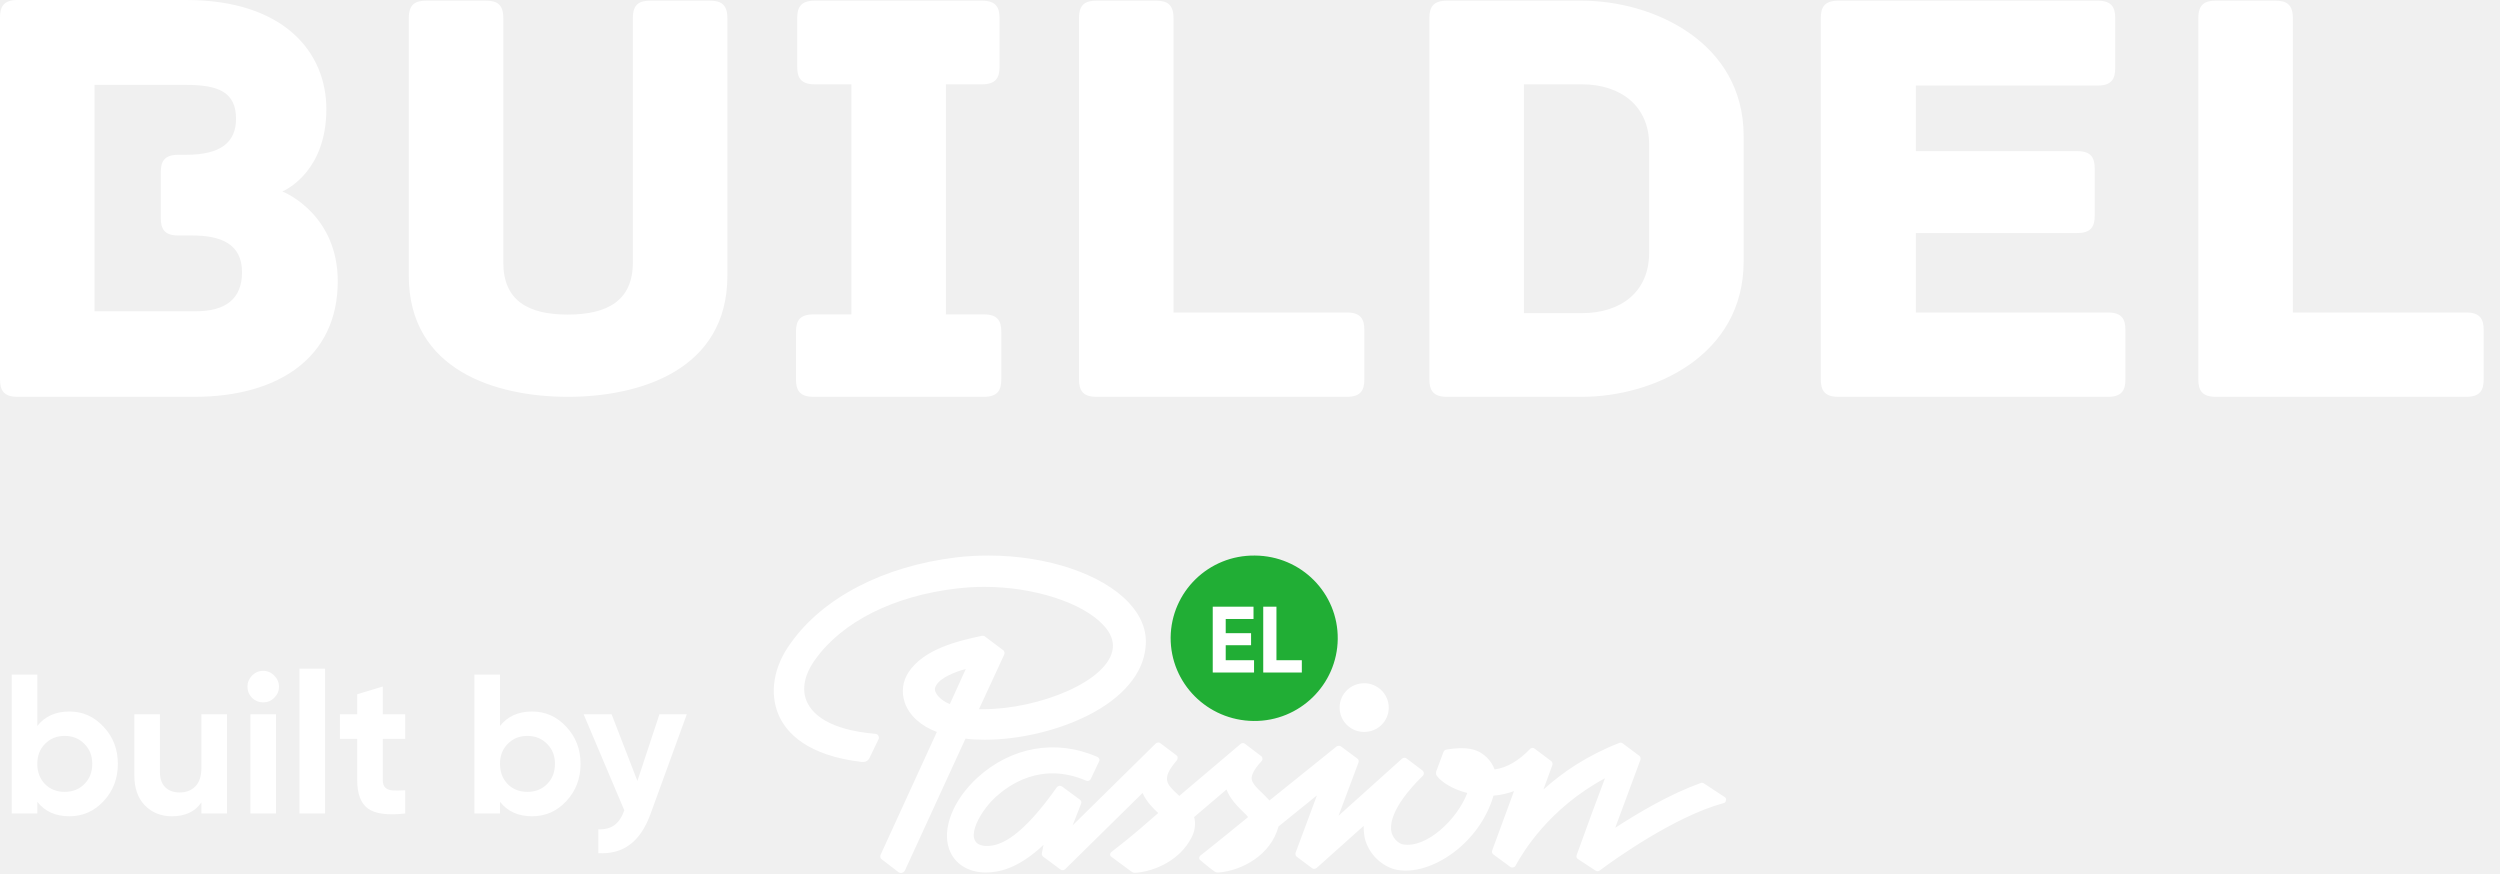
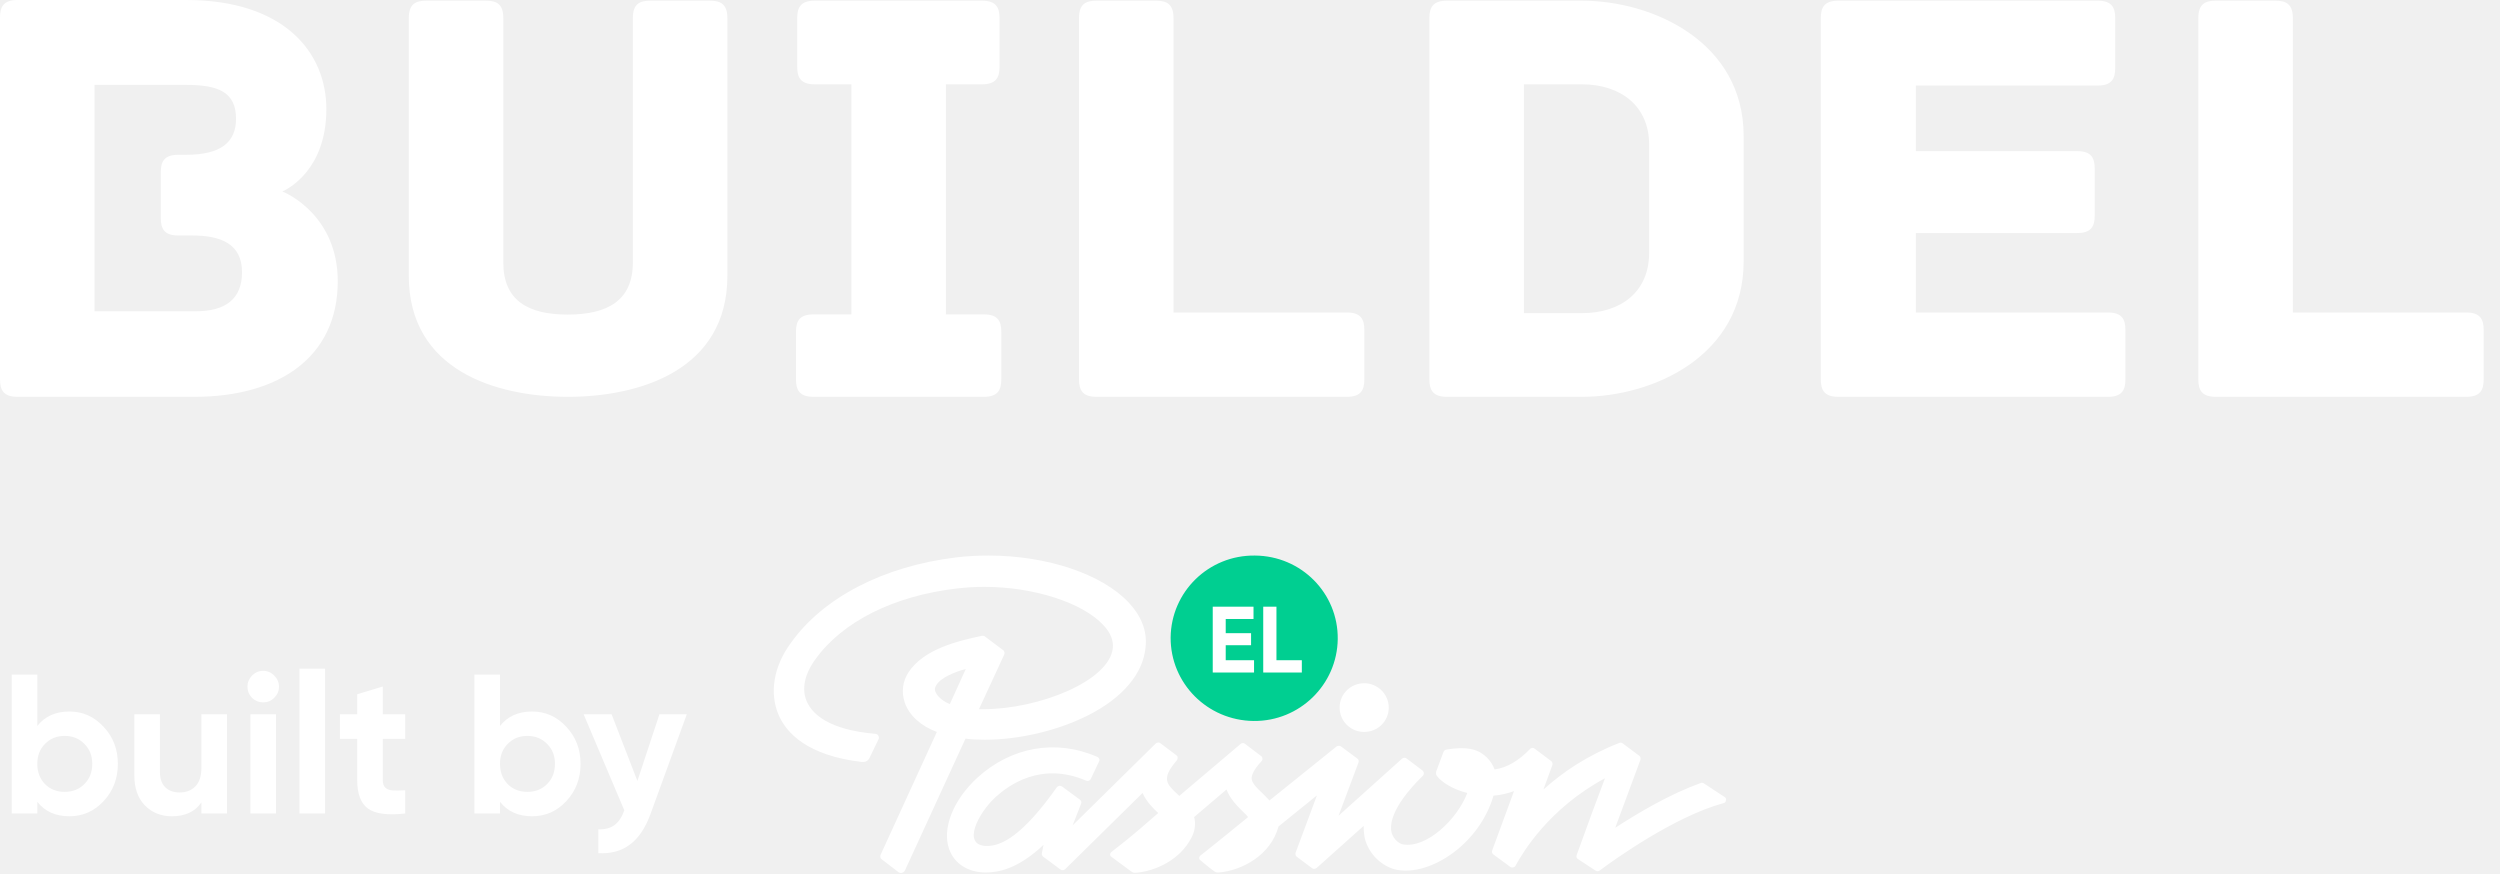
<svg xmlns="http://www.w3.org/2000/svg" width="126" height="44" viewBox="0 0 126 44" fill="none">
  <g clip-path="url(#clip0_538_83)">
    <path d="M14.231 9.651C14.504 9.528 16.448 8.562 16.448 5.496C16.448 2.642 14.326 0 9.377 0H0.882C0.184 0 -3.05176e-05 0.335 -3.05176e-05 0.882V19.118C-3.05176e-05 19.665 0.184 20 0.882 20H9.802C14.018 20 17.023 18.029 17.023 14.175C17.023 10.896 14.476 9.74 14.231 9.651ZM9.863 15.688H4.764V4.278H9.377C10.958 4.278 11.896 4.613 11.896 5.982C11.896 7.166 11.136 7.802 9.377 7.802H8.981C8.283 7.802 8.104 8.137 8.104 8.679V10.986C8.104 11.533 8.283 11.868 8.981 11.868H9.679C11.136 11.868 12.198 12.293 12.198 13.717C12.198 15.085 11.349 15.688 9.863 15.688ZM35.778 0.034H32.773C32.226 0.034 31.896 0.212 31.896 0.91V13.231C31.896 15.147 30.617 15.855 28.618 15.855C26.613 15.855 25.367 15.147 25.367 13.231V0.91C25.367 0.212 25.038 0.034 24.49 0.034H21.486C20.938 0.034 20.603 0.212 20.603 0.91V13.901C20.603 18.665 25.004 20 28.618 20C32.226 20 36.66 18.665 36.66 13.901V0.91C36.66 0.212 36.325 0.034 35.778 0.034ZM49.584 15.845H47.674V4.25H49.495C50.193 4.25 50.377 3.915 50.377 3.368V0.91C50.377 0.369 50.193 0.034 49.495 0.034H41.061C40.363 0.034 40.179 0.369 40.179 0.91V3.368C40.179 3.915 40.363 4.25 41.061 4.25H42.91V15.845H41C40.302 15.845 40.117 16.174 40.117 16.722V19.118C40.117 19.665 40.302 20 41 20H49.584C50.282 20 50.466 19.665 50.466 19.118V16.722C50.466 16.174 50.282 15.845 49.584 15.845ZM67.886 15.75H59.145V0.91C59.145 0.212 58.81 0.034 58.263 0.034H55.258C54.717 0.034 54.381 0.212 54.381 0.91V19.118C54.381 19.665 54.566 20 55.258 20H67.886C68.584 20 68.763 19.665 68.763 19.118V16.632C68.763 16.085 68.584 15.75 67.886 15.75ZM79.721 0.034H72.924C72.226 0.034 72.041 0.369 72.041 0.91V19.118C72.041 19.665 72.226 20 72.924 20H79.721C83.329 20 87.88 17.939 87.88 13.169V6.858C87.88 2.128 83.329 0.034 79.721 0.034ZM83.116 12.745C83.116 14.689 81.72 15.783 79.721 15.783H76.805V4.25H79.721C81.72 4.25 83.116 5.373 83.116 7.283V12.745ZM106.244 15.75H96.56V11.745H104.697C105.395 11.745 105.574 11.41 105.574 10.868V8.5C105.574 7.953 105.395 7.618 104.697 7.618H96.56V4.312H105.725C106.423 4.312 106.607 3.977 106.607 3.429V0.91C106.607 0.369 106.423 0.034 105.725 0.034H92.65C91.952 0.034 91.768 0.369 91.768 0.91V19.118C91.768 19.665 91.952 20 92.65 20H106.244C106.942 20 107.121 19.665 107.121 19.118V16.632C107.121 16.085 106.942 15.75 106.244 15.75ZM124.3 15.75H115.56V0.91C115.56 0.212 115.225 0.034 114.677 0.034H111.673C111.131 0.034 110.796 0.212 110.796 0.91V19.118C110.796 19.665 110.975 20 111.673 20H124.3C124.999 20 125.177 19.665 125.177 19.118V16.632C125.177 16.085 124.999 15.75 124.3 15.75Z" fill="white" />
  </g>
  <path d="M3.5 35.86C4.173 35.86 4.747 36.117 5.22 36.63C5.7 37.137 5.94 37.76 5.94 38.5C5.94 39.24 5.7 39.867 5.22 40.38C4.747 40.887 4.173 41.14 3.5 41.14C2.8 41.14 2.26 40.897 1.88 40.41V41H0.59V34H1.88V36.59C2.26 36.103 2.8 35.86 3.5 35.86ZM2.27 39.52C2.53 39.78 2.86 39.91 3.26 39.91C3.66 39.91 3.99 39.78 4.25 39.52C4.517 39.253 4.65 38.913 4.65 38.5C4.65 38.087 4.517 37.75 4.25 37.49C3.99 37.223 3.66 37.09 3.26 37.09C2.86 37.09 2.53 37.223 2.27 37.49C2.01 37.75 1.88 38.087 1.88 38.5C1.88 38.913 2.01 39.253 2.27 39.52ZM10.15 36H11.44V41H10.15V40.44C9.836 40.907 9.34 41.14 8.66 41.14C8.113 41.14 7.66 40.957 7.3 40.59C6.946 40.223 6.77 39.717 6.77 39.07V36H8.06V38.91C8.06 39.243 8.15 39.5 8.33 39.68C8.51 39.853 8.75 39.94 9.05 39.94C9.383 39.94 9.65 39.837 9.85 39.63C10.05 39.423 10.15 39.113 10.15 38.7V36ZM13.261 35.4C13.048 35.4 12.861 35.323 12.701 35.17C12.548 35.01 12.471 34.823 12.471 34.61C12.471 34.397 12.548 34.21 12.701 34.05C12.861 33.89 13.048 33.81 13.261 33.81C13.481 33.81 13.668 33.89 13.821 34.05C13.981 34.21 14.061 34.397 14.061 34.61C14.061 34.823 13.981 35.01 13.821 35.17C13.668 35.323 13.481 35.4 13.261 35.4ZM12.621 41V36H13.911V41H12.621ZM15.092 41V33.7H16.382V41H15.092ZM20.423 37.24H19.293V39.32C19.293 39.493 19.336 39.62 19.423 39.7C19.509 39.78 19.636 39.827 19.803 39.84C19.969 39.847 20.176 39.843 20.423 39.83V41C19.536 41.1 18.909 41.017 18.543 40.75C18.183 40.483 18.003 40.007 18.003 39.32V37.24H17.133V36H18.003V34.99L19.293 34.6V36H20.423V37.24ZM26.82 35.86C27.494 35.86 28.067 36.117 28.54 36.63C29.02 37.137 29.26 37.76 29.26 38.5C29.26 39.24 29.02 39.867 28.54 40.38C28.067 40.887 27.494 41.14 26.82 41.14C26.12 41.14 25.58 40.897 25.2 40.41V41H23.91V34H25.2V36.59C25.58 36.103 26.12 35.86 26.82 35.86ZM25.59 39.52C25.85 39.78 26.18 39.91 26.58 39.91C26.98 39.91 27.31 39.78 27.57 39.52C27.837 39.253 27.97 38.913 27.97 38.5C27.97 38.087 27.837 37.75 27.57 37.49C27.31 37.223 26.98 37.09 26.58 37.09C26.18 37.09 25.85 37.223 25.59 37.49C25.33 37.75 25.2 38.087 25.2 38.5C25.2 38.913 25.33 39.253 25.59 39.52ZM33.235 36H34.615L32.795 41C32.535 41.72 32.188 42.24 31.755 42.56C31.328 42.887 30.795 43.033 30.155 43V41.8C30.501 41.807 30.775 41.733 30.975 41.58C31.181 41.427 31.345 41.18 31.465 40.84L29.415 36H30.825L32.125 39.36L33.235 36Z" fill="white" />
  <g clip-path="url(#clip1_538_83)">
-     <path d="M67.422 32.209C67.394 34.502 65.503 36.364 63.177 36.337C60.85 36.31 58.986 34.435 59 32.128C59.027 29.821 60.918 27.973 63.245 28C65.585 28.013 67.449 29.902 67.422 32.209Z" fill="#21AE35" />
+     <path d="M67.422 32.209C67.394 34.502 65.503 36.364 63.177 36.337C60.85 36.31 58.986 34.435 59 32.128C59.027 29.821 60.918 27.973 63.245 28C65.585 28.013 67.449 29.902 67.422 32.209Z" fill="#00CF91" />
    <path d="M63.204 33.275V33.895H61.122V30.577H63.177V31.197H61.776V31.912H63.054V32.519H61.776V33.275H63.204Z" fill="white" />
    <path d="M65.612 33.275V33.895H63.667V30.577H64.333V33.275H65.612Z" fill="white" />
    <path d="M69.993 35.663C69.993 36.351 69.435 36.89 68.755 36.89C68.061 36.89 67.517 36.337 67.517 35.663C67.517 34.975 68.075 34.435 68.755 34.435C69.435 34.435 69.993 34.988 69.993 35.663Z" fill="white" />
    <path d="M56.905 30.388C55.572 28.944 52.783 28 49.83 28C49.286 28 48.728 28.027 48.184 28.094C44.524 28.54 41.476 30.118 39.844 32.425C38.987 33.599 38.769 34.934 39.245 36.041C39.64 36.944 40.687 38.078 43.422 38.401C43.544 38.415 43.735 38.401 43.83 38.185L44.279 37.255C44.306 37.201 44.306 37.133 44.266 37.079C44.238 37.025 44.184 36.985 44.116 36.985C41.776 36.782 40.959 36 40.674 35.379C40.388 34.759 40.538 34.003 41.082 33.248C42.442 31.332 45.055 30.024 48.238 29.659C48.687 29.605 49.15 29.578 49.612 29.578C52.102 29.578 54.565 30.374 55.612 31.508C55.966 31.885 56.116 32.263 56.089 32.641C55.939 34.314 52.374 35.744 49.544 35.744C49.476 35.744 49.408 35.744 49.34 35.744L50.606 33.005C50.647 32.924 50.633 32.816 50.551 32.762L49.653 32.088C49.612 32.047 49.544 32.034 49.476 32.047C48.293 32.303 46.578 32.695 45.789 33.882C45.49 34.341 45.422 34.88 45.599 35.406C45.817 36.054 46.415 36.594 47.218 36.89L44.388 43.069C44.347 43.15 44.361 43.258 44.442 43.312L45.286 43.959C45.327 43.986 45.368 44 45.408 44C45.422 44 45.449 44 45.463 43.986C45.531 43.973 45.585 43.919 45.612 43.865L48.66 37.228C48.973 37.268 49.3 37.282 49.64 37.282C51.368 37.282 53.313 36.823 54.837 36.054C56.592 35.164 57.612 33.949 57.735 32.627C57.83 31.831 57.531 31.062 56.905 30.388ZM48.674 33.72L47.871 35.487C47.544 35.352 47.231 35.11 47.136 34.84C47.109 34.745 47.109 34.651 47.177 34.556C47.368 34.165 48.17 33.842 48.674 33.72Z" fill="white" />
    <path d="M86.918 40.168L85.871 39.48C85.83 39.453 85.762 39.44 85.707 39.467C84.17 40.02 82.592 40.951 81.408 41.72C82.252 39.453 82.565 38.59 82.673 38.307C82.701 38.239 82.687 38.145 82.619 38.091L81.789 37.47C81.735 37.43 81.667 37.416 81.612 37.443C79.966 38.091 78.769 38.914 77.789 39.791L78.238 38.563C78.265 38.495 78.238 38.401 78.184 38.361L77.34 37.727C77.272 37.673 77.163 37.686 77.109 37.754C76.537 38.347 75.939 38.698 75.326 38.779C75.245 38.55 75.109 38.347 74.932 38.172C74.578 37.834 74.088 37.578 72.891 37.781C72.823 37.794 72.782 37.834 72.755 37.888C72.592 38.32 72.456 38.684 72.388 38.873C72.361 38.954 72.374 39.035 72.415 39.103C72.673 39.44 73.245 39.791 73.952 39.966C73.435 41.315 71.884 42.772 70.701 42.556C70.537 42.529 70.252 42.327 70.143 41.99C70.048 41.666 70.02 40.762 71.707 39.103C71.748 39.062 71.762 39.022 71.762 38.968C71.762 38.914 71.735 38.873 71.694 38.833L70.891 38.226C70.823 38.172 70.728 38.185 70.66 38.239L67.463 41.113L68.469 38.428C68.496 38.347 68.469 38.266 68.401 38.226L67.585 37.619C67.517 37.578 67.435 37.578 67.367 37.619L63.98 40.344C63.857 40.209 63.735 40.087 63.626 39.98C63.34 39.71 63.082 39.453 63.082 39.224C63.082 39.103 63.15 38.819 63.585 38.361C63.612 38.32 63.639 38.28 63.626 38.226C63.626 38.172 63.599 38.131 63.558 38.104L62.741 37.484C62.673 37.43 62.578 37.443 62.524 37.497C61.19 38.63 60.184 39.48 59.435 40.114C59.422 40.101 59.408 40.087 59.395 40.074C58.782 39.507 58.51 39.264 59.313 38.32C59.34 38.28 59.354 38.239 59.354 38.185C59.354 38.131 59.327 38.091 59.286 38.064L58.483 37.457C58.415 37.403 58.32 37.416 58.252 37.47L54.061 41.598L54.483 40.519C54.524 40.438 54.496 40.357 54.428 40.303L53.531 39.642C53.49 39.615 53.449 39.602 53.395 39.602C53.34 39.615 53.299 39.642 53.272 39.669C51.544 42.111 50.483 42.637 49.748 42.637C48.428 42.637 49.313 40.951 50.197 40.155C50.809 39.602 52.456 38.361 54.741 39.345C54.837 39.386 54.932 39.345 54.973 39.264L55.395 38.374C55.422 38.334 55.422 38.28 55.395 38.239C55.381 38.199 55.34 38.158 55.299 38.145C53.19 37.227 50.959 37.659 49.272 39.184C48.034 40.317 47.462 41.774 47.843 42.812C48.102 43.514 48.769 43.973 49.68 43.973C50.32 43.973 51.299 43.797 52.592 42.583L52.51 43.001C52.496 43.069 52.524 43.136 52.578 43.177C52.633 43.217 53.19 43.636 53.449 43.824C53.517 43.878 53.612 43.865 53.68 43.811L57.585 39.966C57.776 40.398 58.102 40.721 58.374 40.978C57.993 41.302 57.721 41.544 57.517 41.72C56.905 42.246 56.537 42.529 56.007 42.947C55.952 42.988 55.911 43.109 56.007 43.177C56.007 43.177 56.728 43.716 56.973 43.892C57.068 43.959 57.109 44 57.258 43.986C58.238 43.905 59.476 43.339 60.048 42.219C60.252 41.828 60.265 41.477 60.184 41.18C60.633 40.802 61.163 40.344 61.816 39.791C61.993 40.263 62.361 40.627 62.66 40.924C62.769 41.018 62.85 41.113 62.905 41.18C62.905 41.18 61.041 42.705 60.496 43.123C60.442 43.163 60.401 43.285 60.496 43.352C60.496 43.352 60.905 43.703 61.15 43.878C61.245 43.946 61.286 43.986 61.435 43.973C62.565 43.878 64.048 43.123 64.442 41.639H64.456L66.374 40.087L65.299 42.974C65.272 43.042 65.299 43.136 65.354 43.177L66.129 43.757C66.197 43.811 66.293 43.797 66.361 43.743L68.728 41.625C68.728 41.868 68.755 42.165 68.809 42.34C69.082 43.231 69.83 43.73 70.401 43.838C72.088 44.162 74.565 42.543 75.272 40.101C75.626 40.074 75.966 39.993 76.306 39.872L75.204 42.867C75.177 42.934 75.204 43.028 75.272 43.069L76.116 43.689C76.156 43.716 76.211 43.73 76.265 43.716C76.32 43.703 76.361 43.676 76.388 43.622C76.741 42.974 78.061 40.748 80.891 39.224C80.401 40.519 80.102 41.329 79.463 43.096C79.435 43.177 79.463 43.258 79.531 43.298L80.415 43.878C80.483 43.919 80.565 43.919 80.619 43.878C81.354 43.325 84.415 41.14 86.864 40.479C86.932 40.465 86.986 40.411 86.986 40.33C87.014 40.276 86.986 40.209 86.918 40.168Z" fill="white" />
  </g>
  <defs>
    <clipPath id="clip0_538_83">
      <rect width="125.177" height="20" fill="white" />
    </clipPath>
    <clipPath id="clip1_538_83">
      <rect width="48" height="16" fill="white" transform="translate(39 28)" />
    </clipPath>
  </defs>
</svg>
